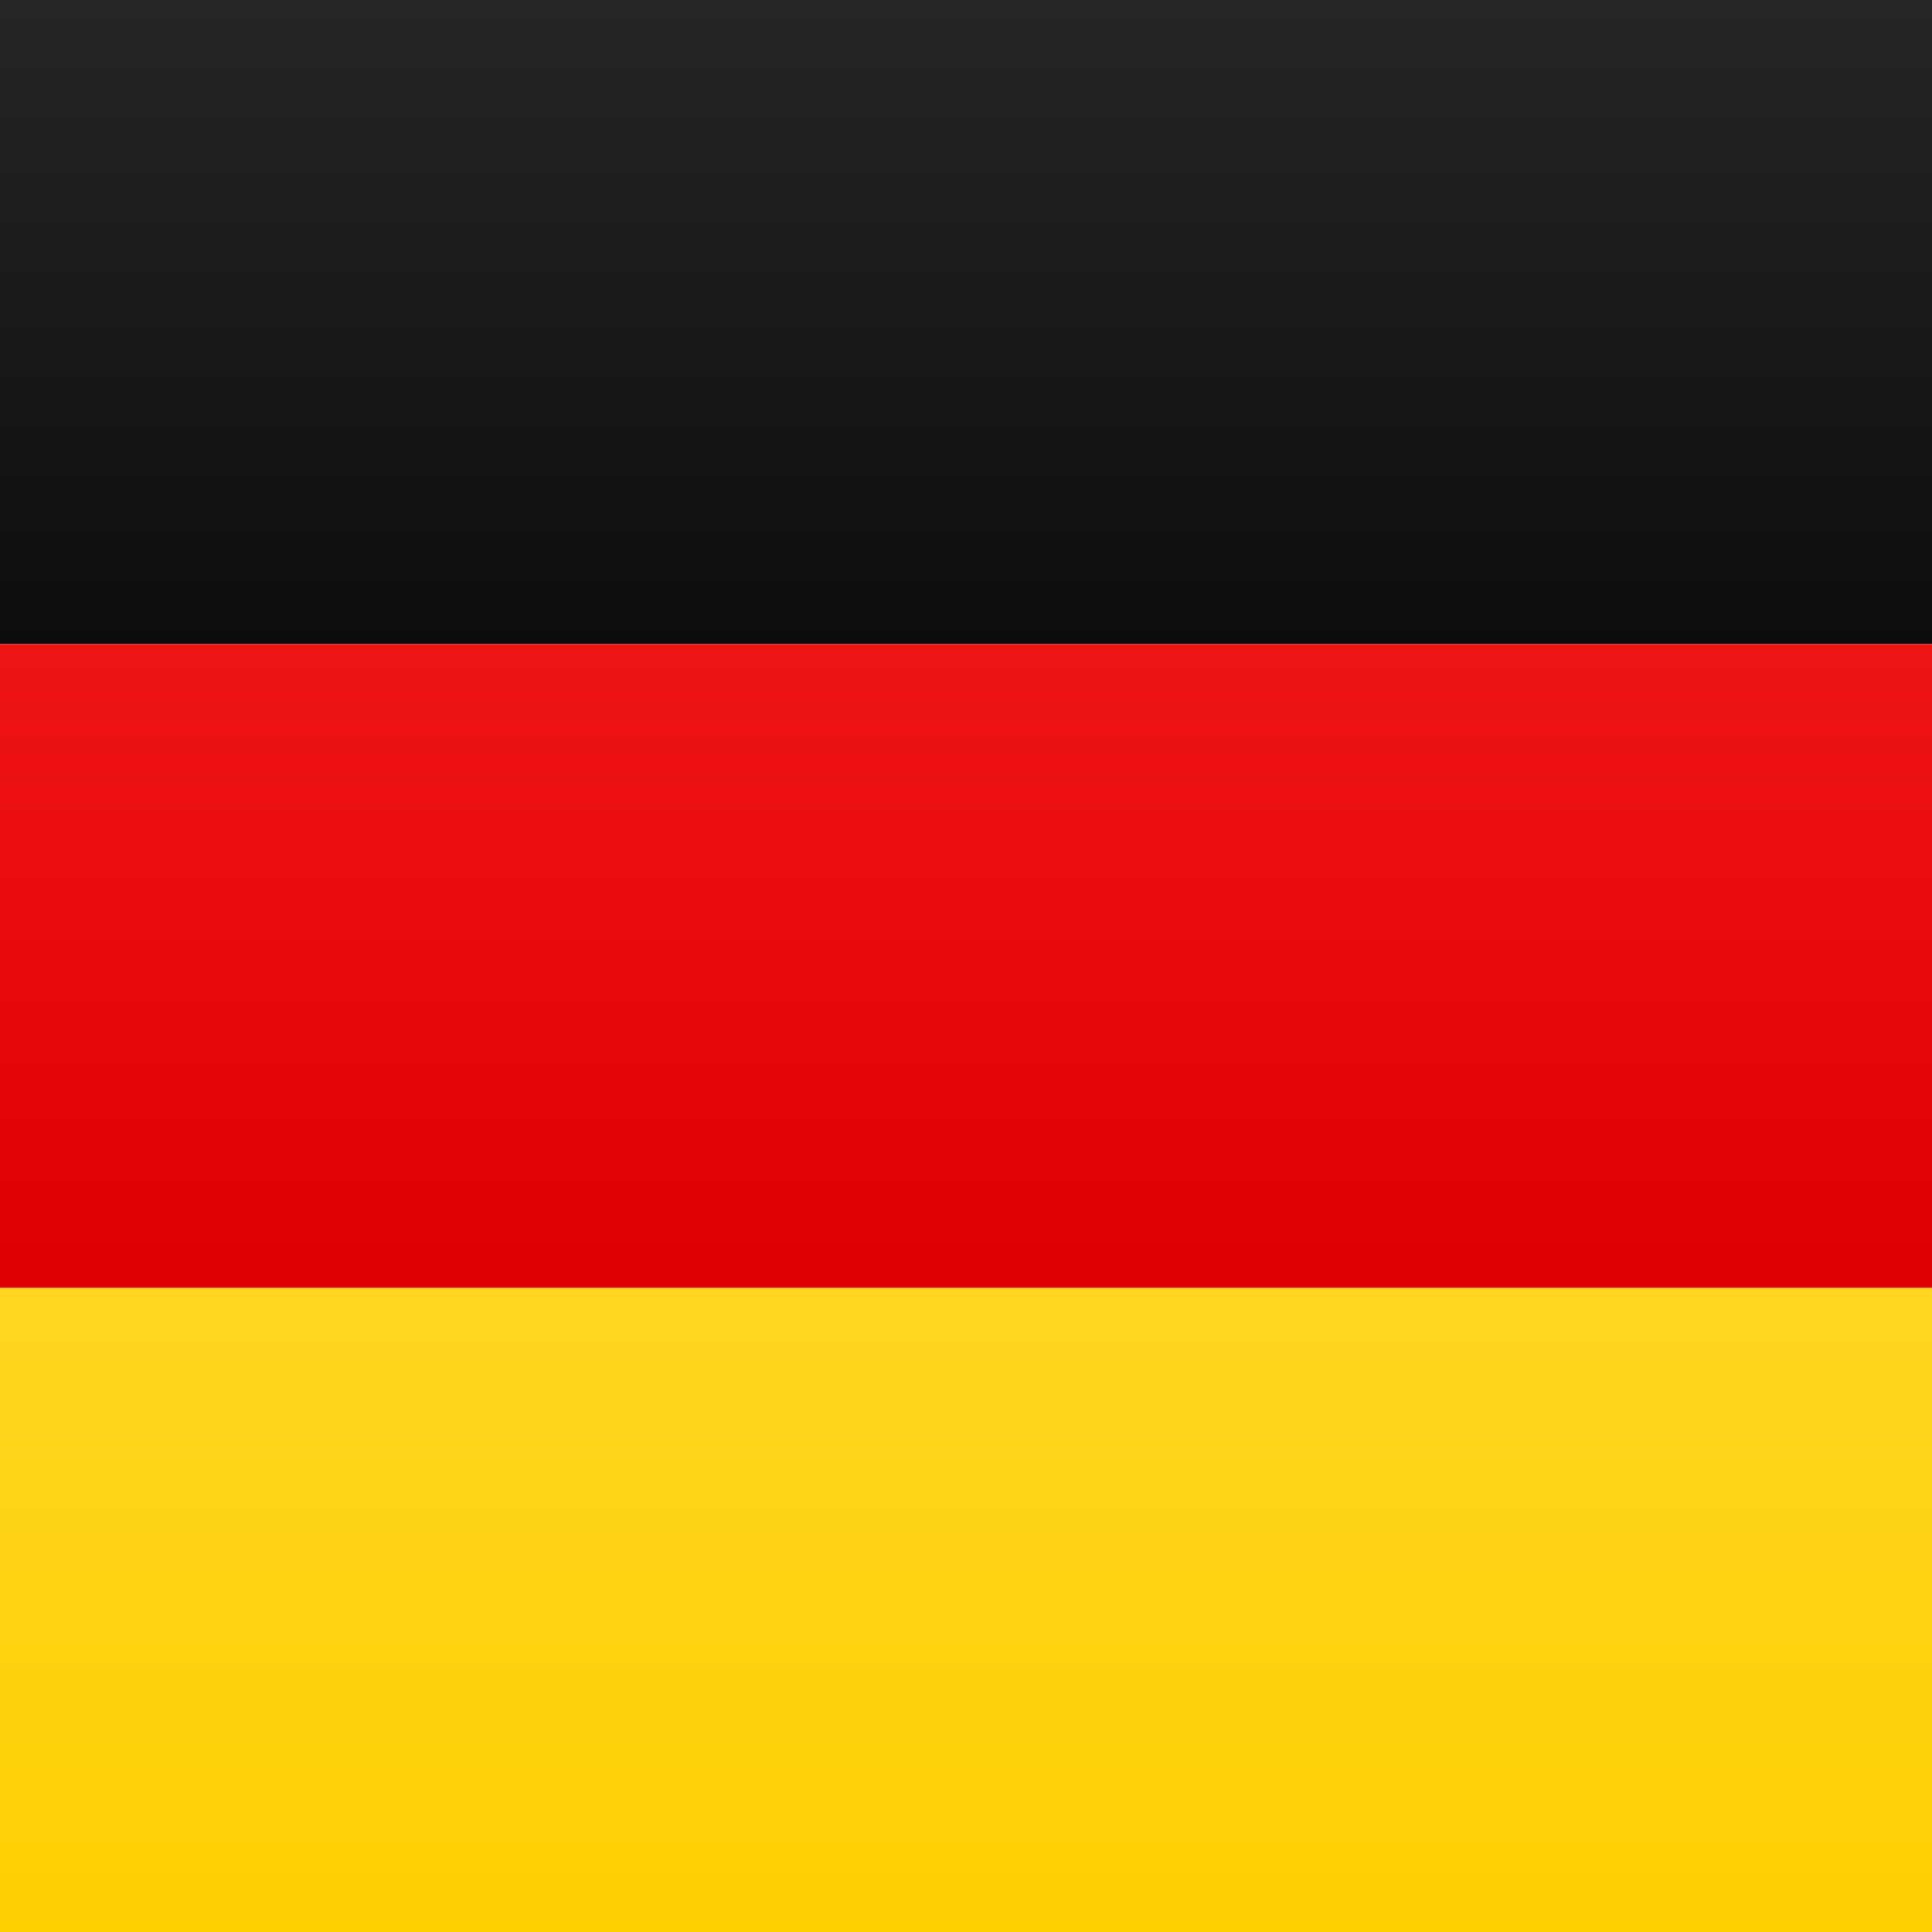
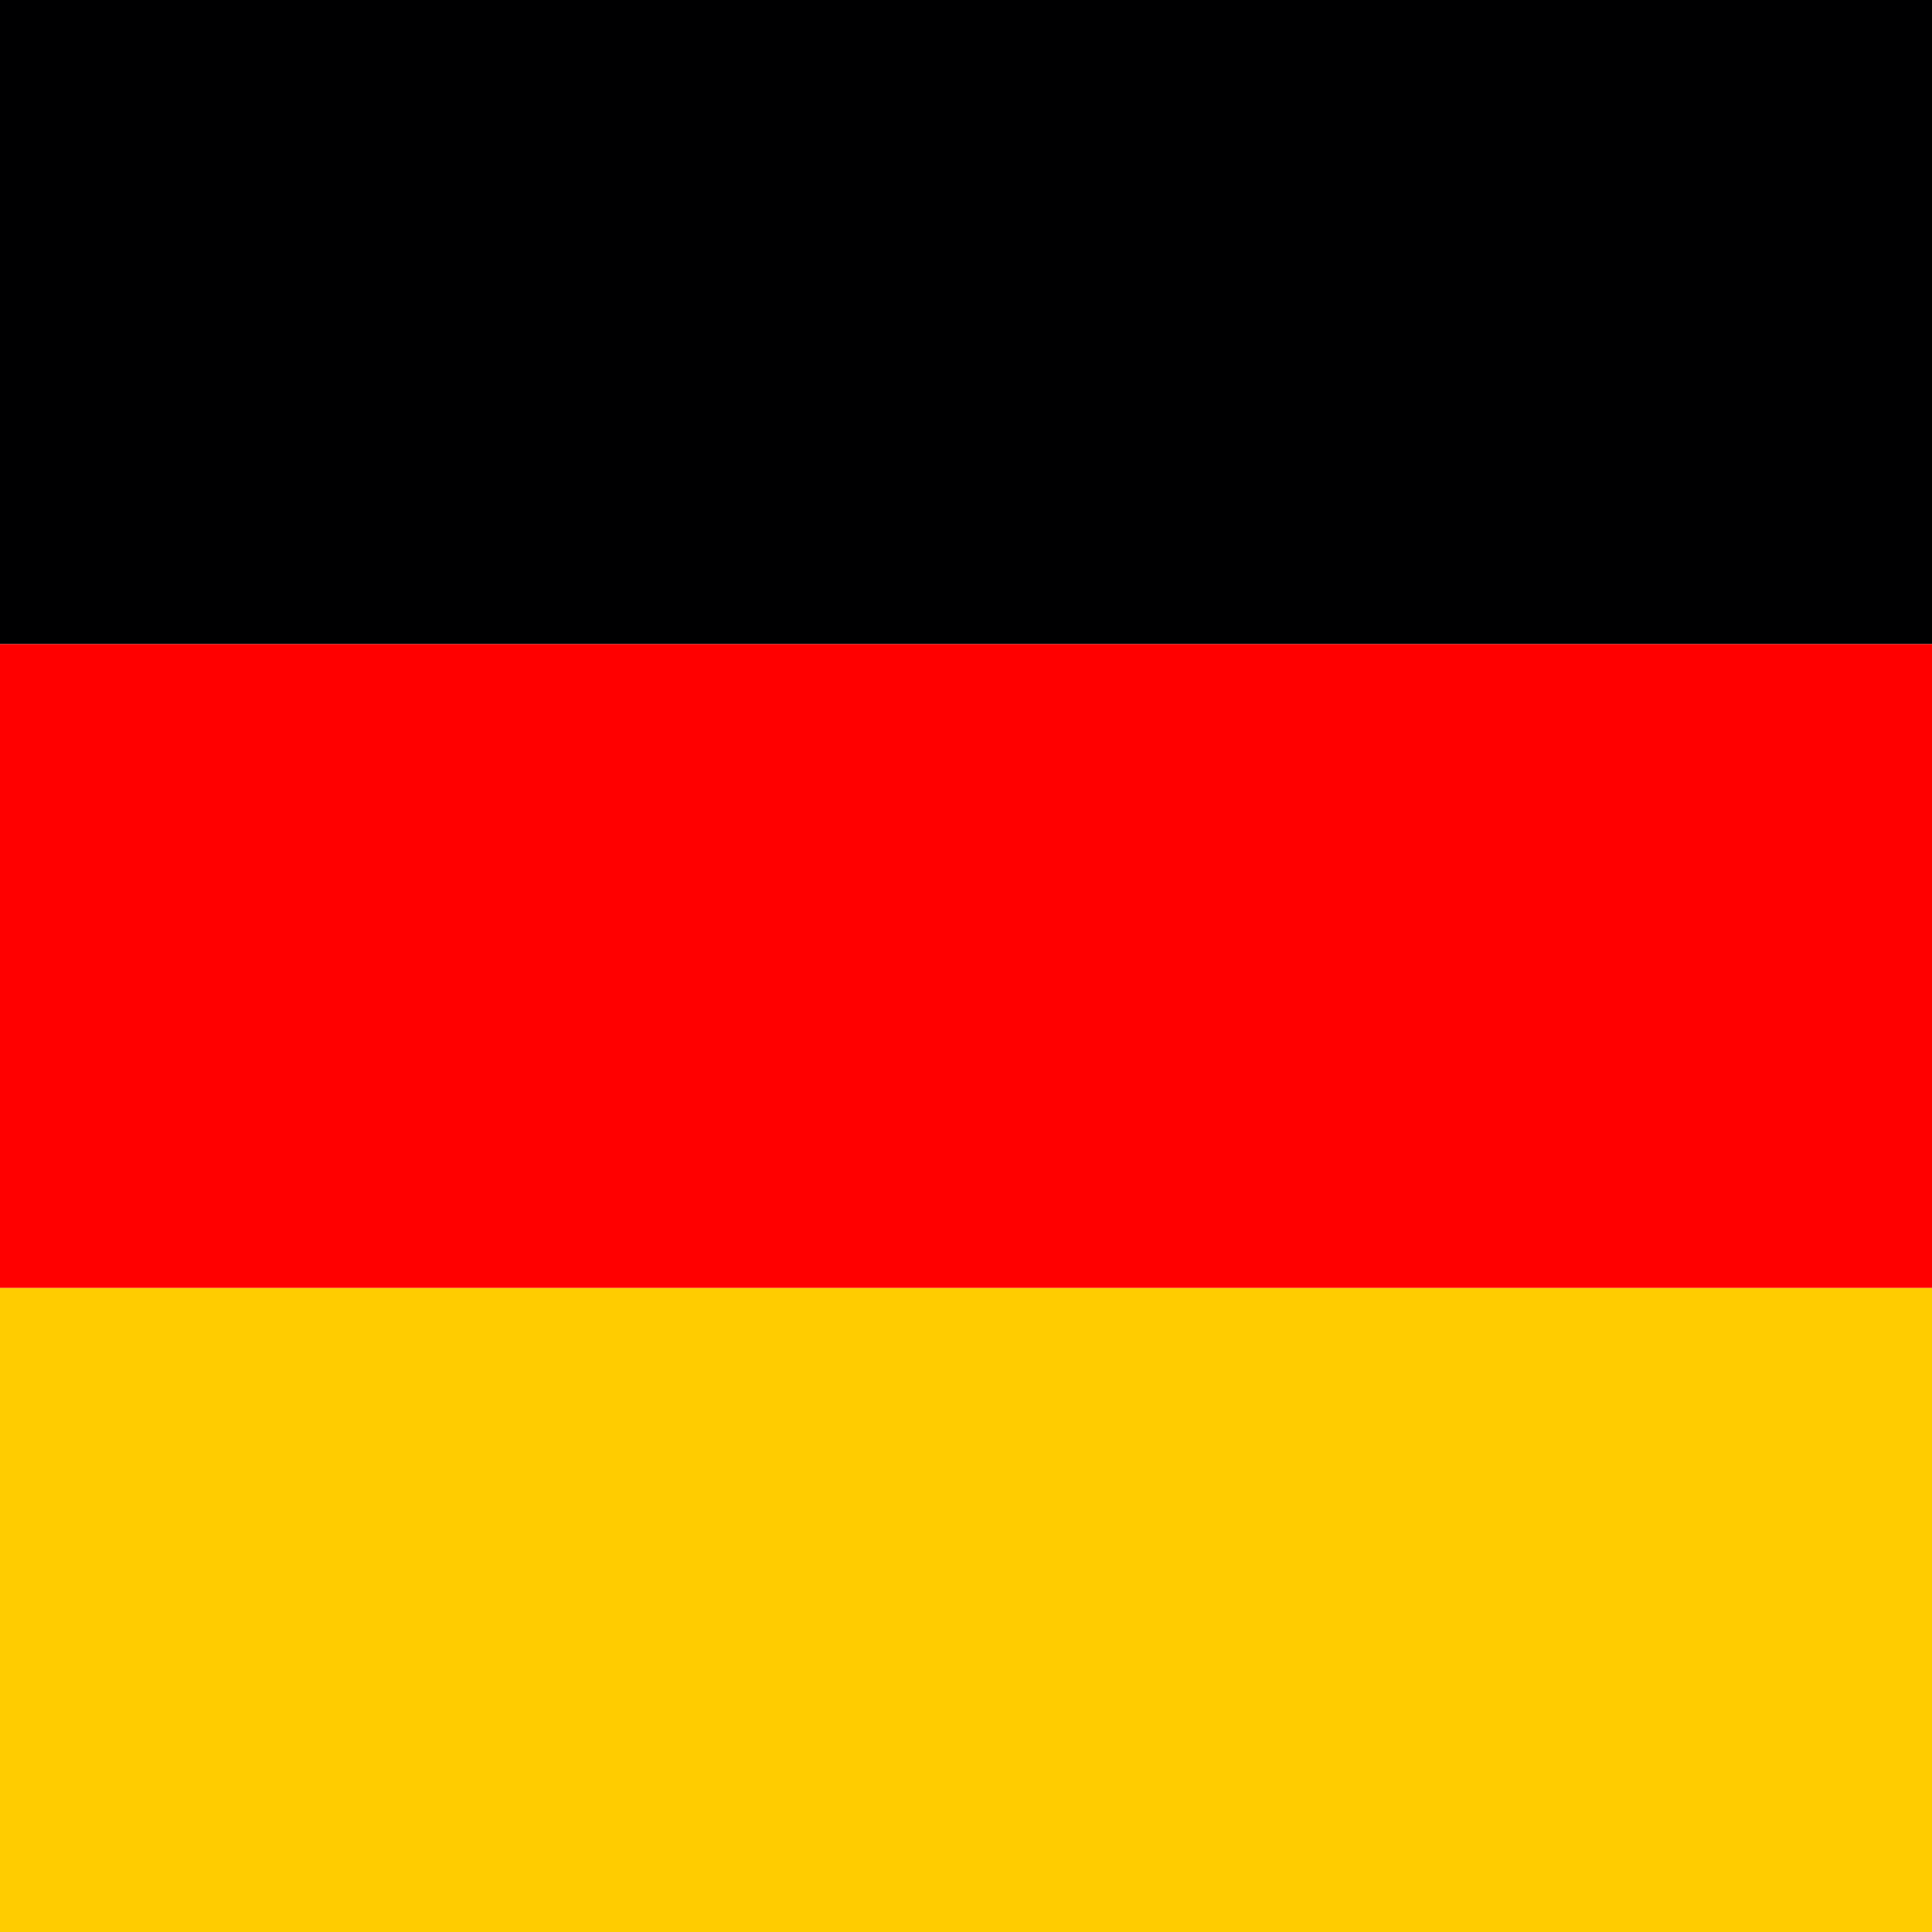
- <svg xmlns="http://www.w3.org/2000/svg" width="15" height="15">
-   <defs>
-     <linearGradient x1="50%" y1="0%" x2="50%" y2="100%" id="a">
-       <stop stop-color="#FFF" offset="0%" />
-       <stop stop-color="#F0F0F0" offset="100%" />
-     </linearGradient>
-     <linearGradient x1="50%" y1="0%" x2="50%" y2="100%" id="b">
-       <stop stop-color="#262626" offset="0%" />
-       <stop stop-color="#0D0D0D" offset="100%" />
-     </linearGradient>
-     <linearGradient x1="50%" y1="0%" x2="50%" y2="100%" id="c">
-       <stop stop-color="#F01515" offset="0%" />
-       <stop stop-color="#DE0000" offset="100%" />
-     </linearGradient>
-     <linearGradient x1="50%" y1="0%" x2="50%" y2="100%" id="d">
-       <stop stop-color="#FFD521" offset="0%" />
-       <stop stop-color="#FFCF00" offset="100%" />
-     </linearGradient>
-   </defs>
-   <g fill="none" fill-rule="evenodd">
-     <path fill="url(#a)" d="M0 0h15v15H0z" />
-     <path fill="url(#b)" d="M0 0h15v5H0z" />
-     <path fill="url(#c)" d="M0 5h15v5H0z" />
-     <path fill="url(#d)" d="M0 10h15v5H0z" />
-   </g>
+ <svg xmlns="http://www.w3.org/2000/svg" id="flag-icons-de" viewBox="0 0 512 512">
+   <path fill="#fc0" d="M0 341.3h512V512H0z" />
+   <path fill="#000001" d="M0 0h512v170.7H0z" />
+   <path fill="red" d="M0 170.7h512v170.6H0z" />
</svg>
